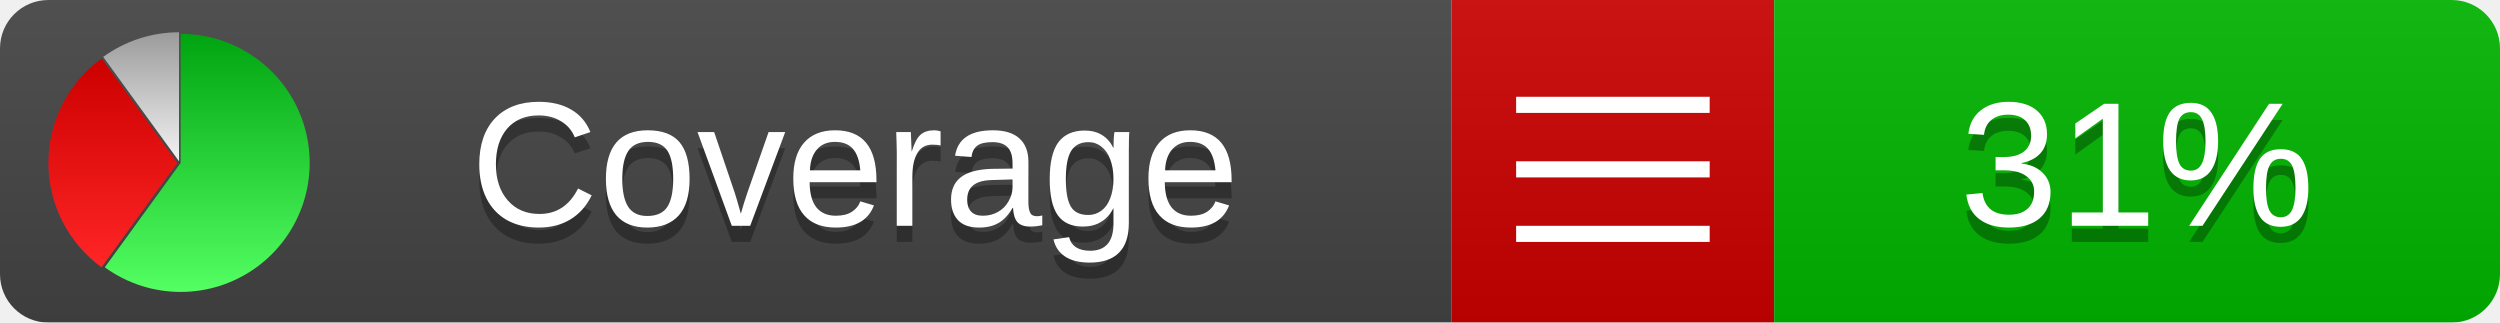
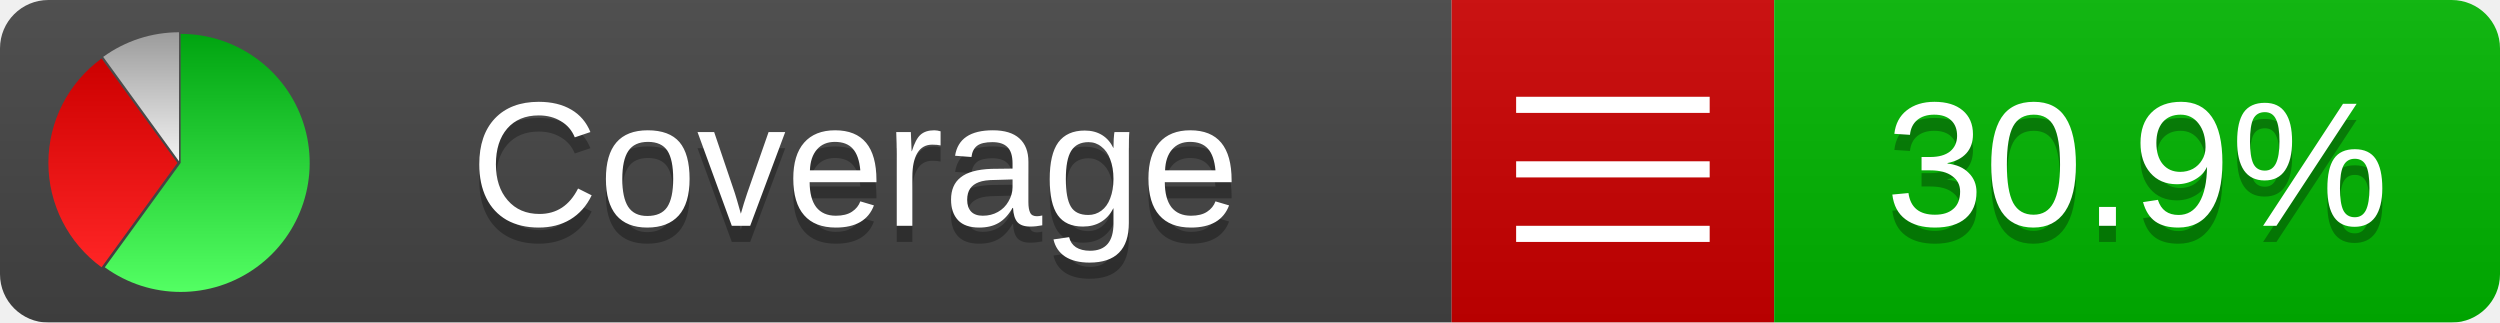
<svg xmlns="http://www.w3.org/2000/svg" xmlns:xlink="http://www.w3.org/1999/xlink" width="155" height="20">
  <style type="text/css">
          
            @keyframes fadeout {
              0 % { visibility: visible; opacity: 1; }
              40% { visibility: visible; opacity: 1; }
              50% { visibility: hidden; opacity: 0; }
              90% { visibility: hidden; opacity: 0; }
              100% { visibility: visible; opacity: 1; }
            }
            @keyframes fadein {
              0% { visibility: hidden; opacity: 0; }
              40% { visibility: hidden; opacity: 0; }
              50% { visibility: visible; opacity: 1; }
              90% { visibility: visible; opacity: 1; }
              100% { visibility: hidden; opacity: 0; }
            }
            .linecoverage {
                animation-duration: 10s;
                animation-name: fadeout;
                animation-iteration-count: infinite;
            }
            .branchcoverage {
                animation-duration: 10s;
                animation-name: fadein;
                animation-iteration-count: infinite;
            }
          
    </style>
  <defs>
    <linearGradient id="gradient" x2="0" y2="100%">
      <stop offset="0" stop-color="#bbb" stop-opacity=".1" />
      <stop offset="1" stop-opacity=".1" />
    </linearGradient>
    <linearGradient id="green" x2="0" y2="100%">
      <stop offset="0" stop-color="#00A410" />
      <stop offset="1" stop-color="#53FF63" />
    </linearGradient>
    <linearGradient id="red" x2="0" y2="100%">
      <stop offset="0" stop-color="#C00" />
      <stop offset="1" stop-color="#FF2525" />
    </linearGradient>
    <linearGradient id="gray" x2="0" y2="100%">
      <stop offset="0" stop-color="#9B9B9B" />
      <stop offset="1" stop-color="#F3F3F3" />
    </linearGradient>
    <mask id="mask">
      <rect width="155" height="20" rx="3" fill="#fff" />
    </mask>
    <g id="icon">
      <path style="fill:url(#green);" d="M205,202.5 l0,-200 a200,200 0 1,1 -117.558,361.803 z" />
      <path style="fill:url(#red);" d="M200,202.5 l-117.558,161.803 a200,200 0 0,1 0,-323.607 z" />
      <path style="fill:url(#gray);" d="M202.5,200 l-117.558,-161.803 a200,200 0 0,1 117.558,-38.196 z" />
    </g>
  </defs>
  <g mask="url(#mask)">
    <rect x="0" y="0" width="90" height="20" fill="#444" />
    <rect x="90" y="0" width="20" height="20" fill="#c00" />
    <rect x="110" y="0" width="45" height="20" fill="#00B600" />
    <rect x="0" y="0" width="155" height="20" fill="url(#gradient)" />
  </g>
  <g>
    <path class="" stroke="#fff" d="M94 6.5 h12 M94 10.5 h12 M94 14.5 h12" />
  </g>
  <g fill="#fff" text-anchor="middle" font-family="Verdana,Arial,Geneva,sans-serif" font-size="11">
    <a xlink:href="https://github.com/danielpalme/ReportGenerator" target="_top">
      <use xlink:href="#icon" transform="translate(3,2) scale(.04)" />
    </a>
    <text x="53" y="15" fill="#010101" fill-opacity=".3">Coverage</text>
    <text x="53" y="14" fill="#fff">Coverage</text>
-     <text class="" x="132.5" y="15" fill="#010101" fill-opacity=".3">31%</text>
-     <text class="" x="132.5" y="14">31%</text>
+     <text class="" x="132.5" y="15" fill="#010101" fill-opacity=".3">30.9%</text>
+     <text class="" x="132.5" y="14">30.9%</text>
  </g>
  <g>
    <rect class="" x="90" y="0" width="65" height="20" fill-opacity="0" />
  </g>
</svg>
